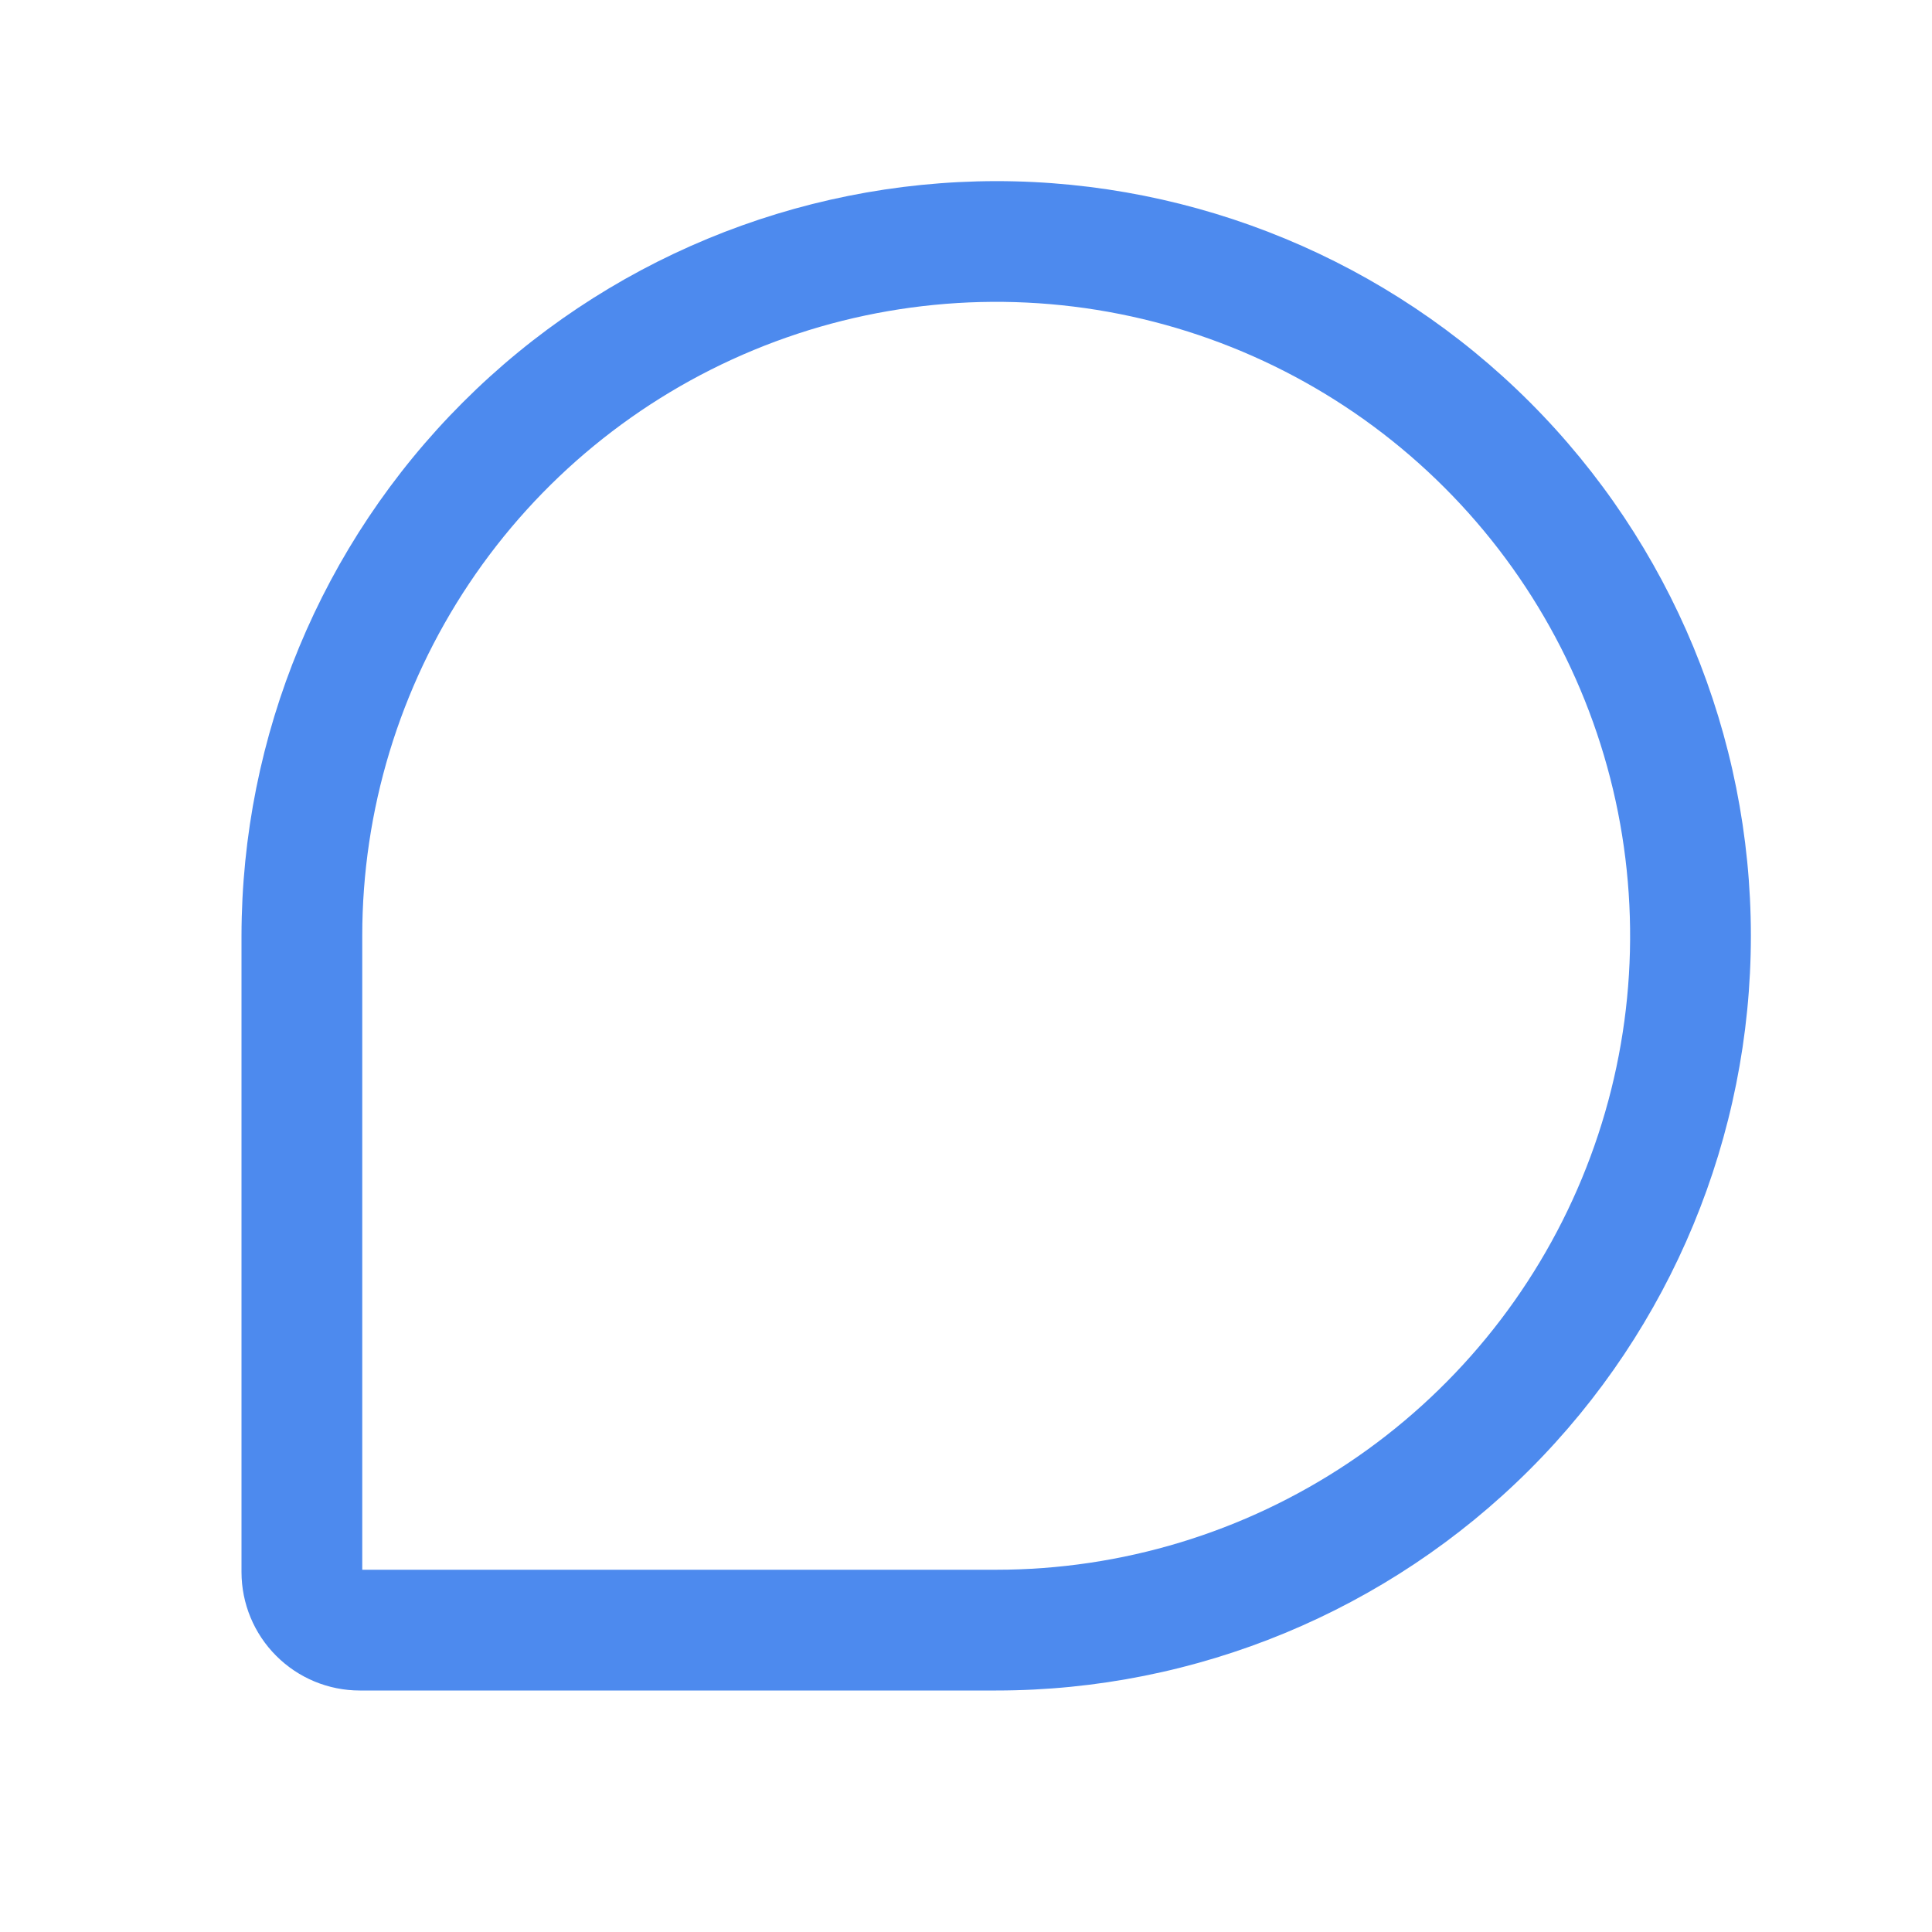
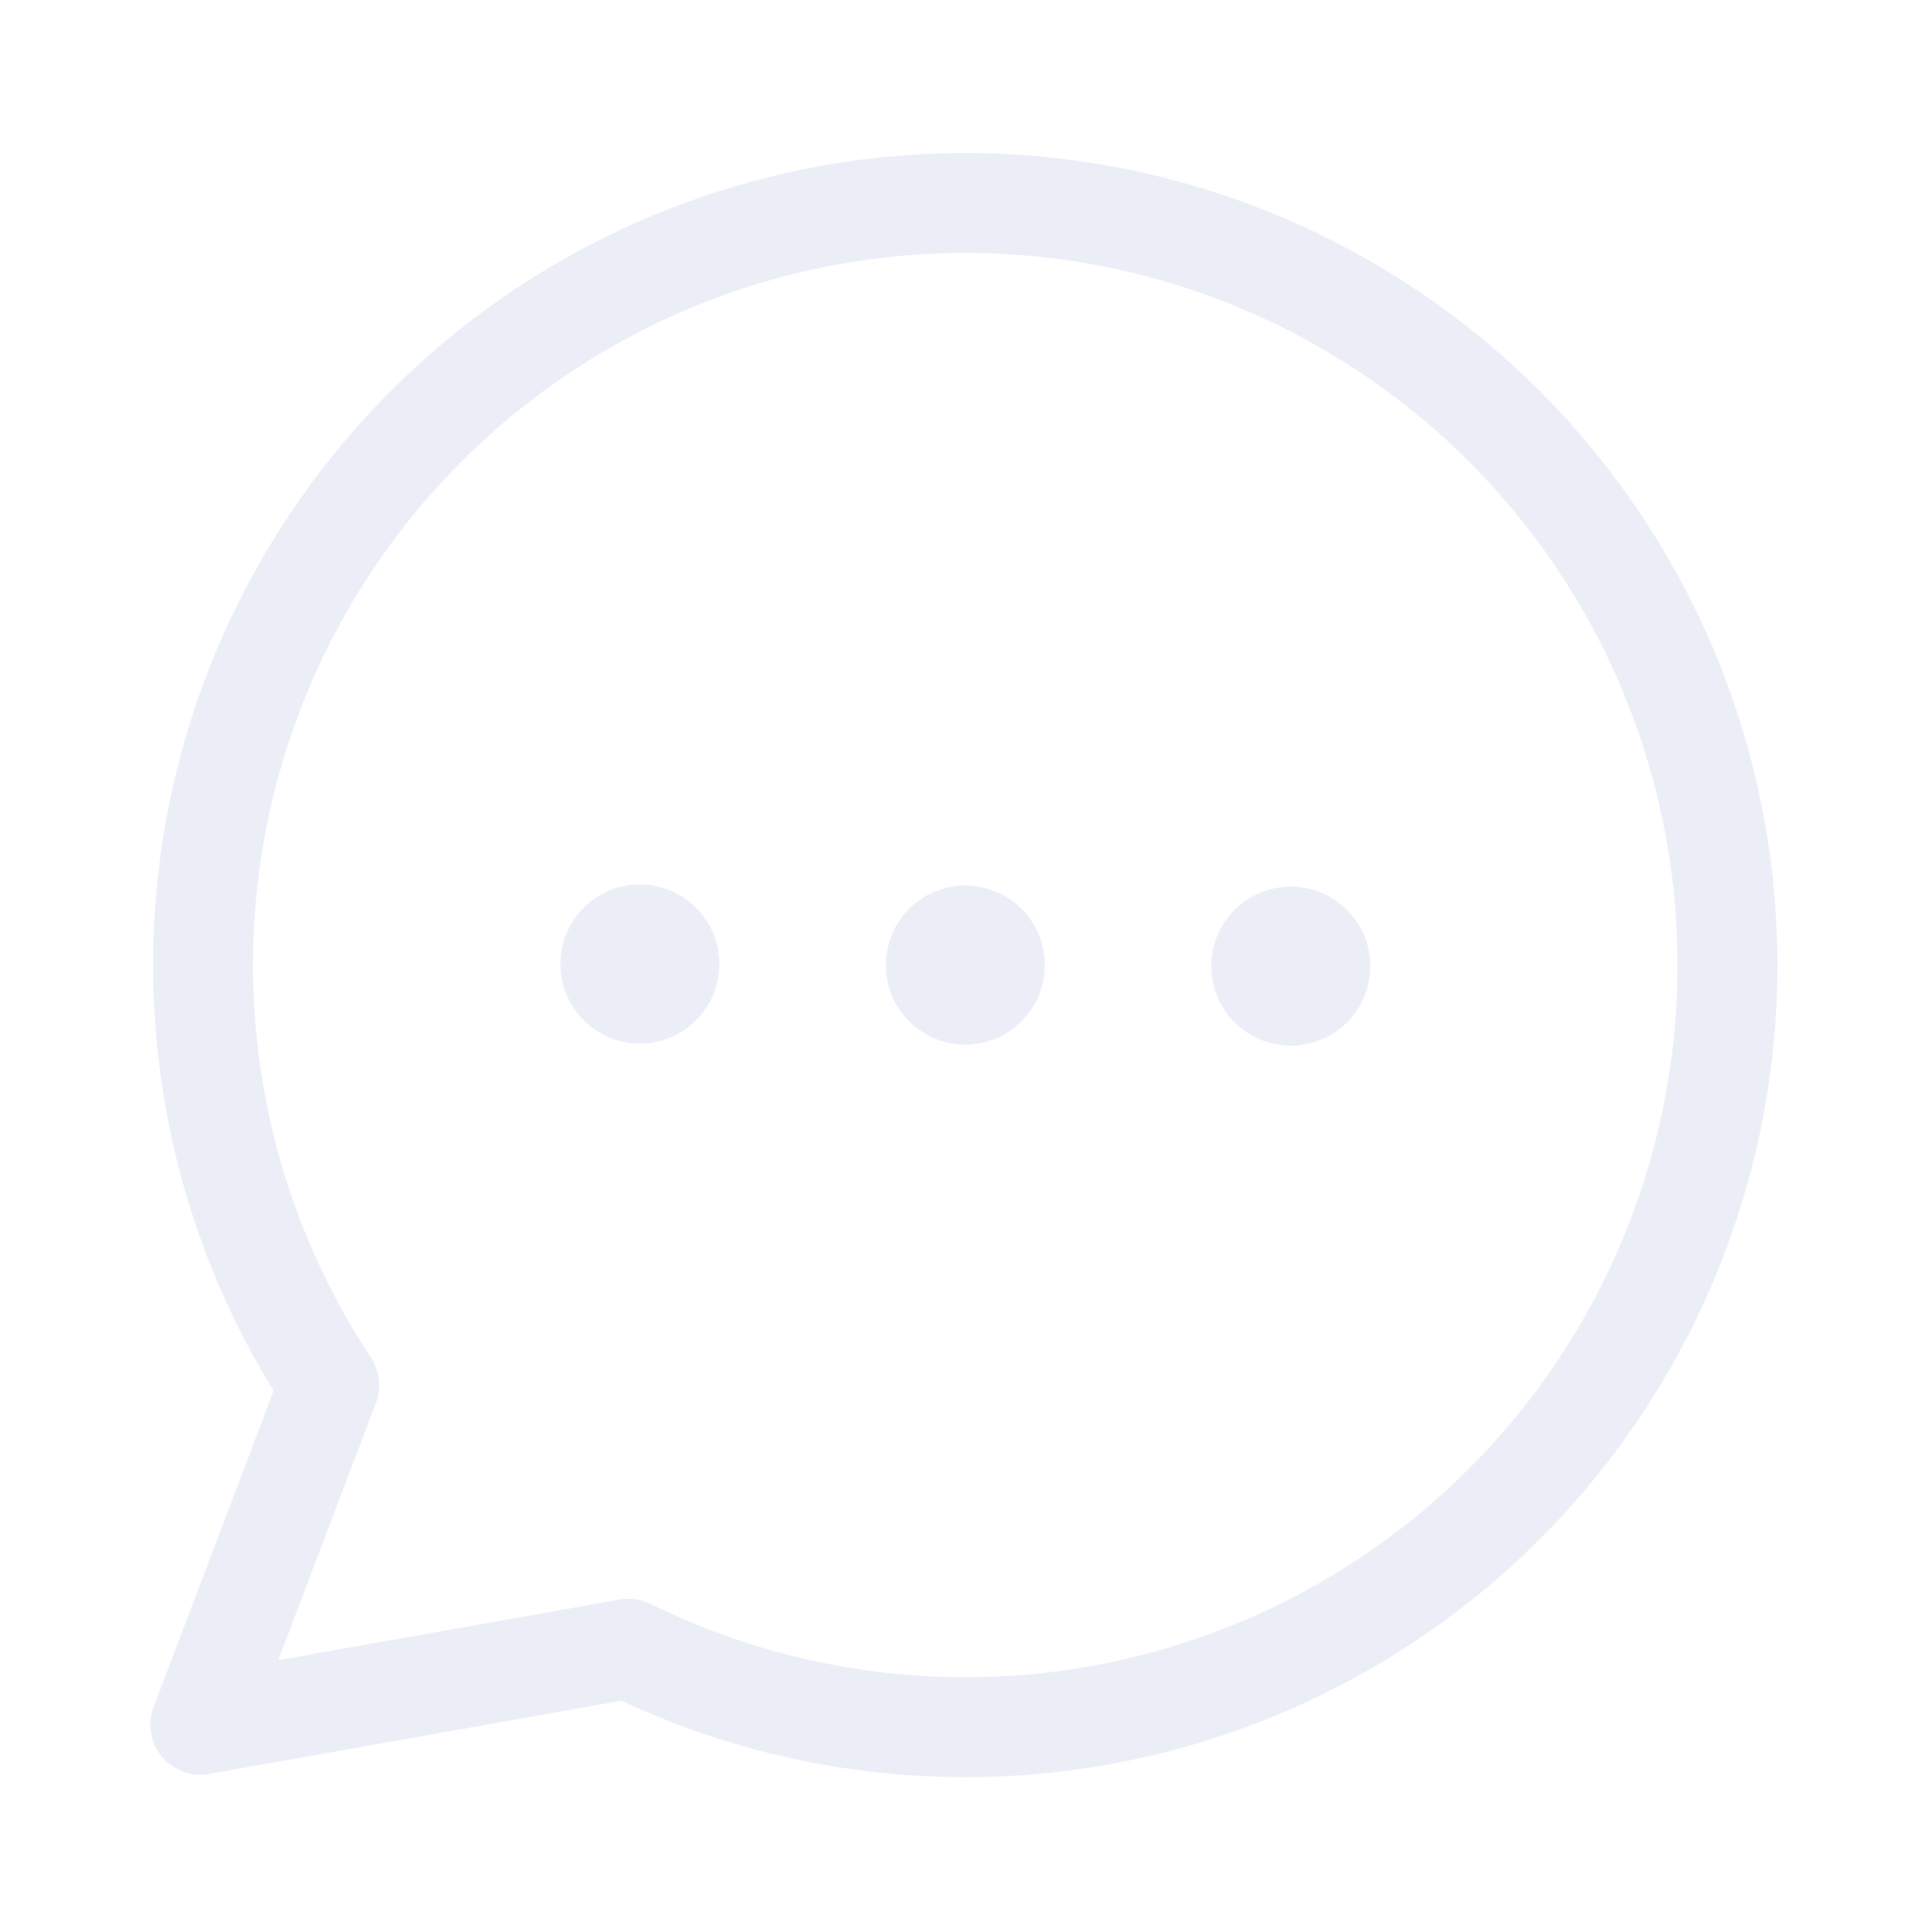
- <svg xmlns="http://www.w3.org/2000/svg" width="24" height="24" viewBox="0 0 24 24" fill="none">
-   <path d="M12.375 2.25C9.889 2.253 7.506 3.241 5.749 4.999C3.991 6.756 3.003 9.139 3 11.625V19.531C3.001 19.92 3.155 20.294 3.431 20.569C3.706 20.845 4.08 21 4.469 21H12.375C14.861 21 17.246 20.012 19.004 18.254C20.762 16.496 21.75 14.111 21.75 11.625C21.75 9.139 20.762 6.754 19.004 4.996C17.246 3.238 14.861 2.25 12.375 2.25ZM12.375 19.5H4.5V11.625C4.5 10.068 4.962 8.545 5.827 7.25C6.692 5.955 7.922 4.945 9.361 4.349C10.8 3.753 12.384 3.597 13.911 3.901C15.439 4.205 16.842 4.955 17.944 6.057C19.045 7.158 19.795 8.561 20.099 10.089C20.402 11.616 20.247 13.2 19.651 14.639C19.055 16.078 18.045 17.308 16.75 18.173C15.455 19.038 13.932 19.5 12.375 19.5Z" fill="#4D8AEE" />
+ <svg xmlns="http://www.w3.org/2000/svg" width="29" height="29" viewBox="0 0 29 29" fill="none">
+   <path d="M14.489 14.93C14.243 14.929 14.045 14.73 14.046 14.485C14.047 14.239 14.246 14.041 14.492 14.042" stroke="#EBEEF7" stroke-width="1.5" stroke-linecap="round" stroke-linejoin="round" />
+   <path d="M14.489 14.93C14.734 14.931 14.933 14.733 14.934 14.488C14.935 14.242 14.737 14.043 14.491 14.042" stroke="#EBEEF7" stroke-width="1.5" stroke-linecap="round" stroke-linejoin="round" />
+   <path d="M9.603 14.914C9.358 14.914 9.16 14.714 9.161 14.469C9.162 14.224 9.361 14.025 9.606 14.026" stroke="#EBEEF7" stroke-width="1.5" stroke-linecap="round" stroke-linejoin="round" />
+   <path d="M9.603 14.915C9.848 14.915 10.048 14.717 10.049 14.472C10.05 14.226 9.851 14.027 9.606 14.026" stroke="#EBEEF7" stroke-width="1.5" stroke-linecap="round" stroke-linejoin="round" />
+   <path d="M19.374 14.946C19.129 14.945 18.93 14.746 18.931 14.501C18.932 14.255 19.132 14.057 19.377 14.058" stroke="#EBEEF7" stroke-width="1.5" stroke-linecap="round" stroke-linejoin="round" />
+   <path d="M19.374 14.946C19.619 14.947 19.819 14.749 19.82 14.503C19.82 14.258 19.622 14.059 19.377 14.058" stroke="#EBEEF7" stroke-width="1.5" stroke-linecap="round" stroke-linejoin="round" />
+   <path d="M14.52 3.047C12.451 3.041 10.419 3.596 8.64 4.654C6.862 5.711 5.403 7.231 4.42 9.052C3.437 10.873 2.967 12.927 3.059 14.994C3.15 17.061 3.801 19.065 4.942 20.791L3.007 25.889L9.434 24.748C10.979 25.509 12.675 25.912 14.396 25.926C16.118 25.94 17.821 25.565 19.377 24.829C20.934 24.094 22.305 23.017 23.387 21.678C24.469 20.339 25.235 18.773 25.628 17.097C26.021 15.42 26.03 13.677 25.656 11.997C25.281 10.316 24.532 8.742 23.464 7.392C22.396 6.041 21.038 4.949 19.489 4.197C17.941 3.444 16.242 3.051 14.52 3.047Z" stroke="#EBEEF7" stroke-width="1.5" stroke-linecap="round" stroke-linejoin="round" />
</svg>
